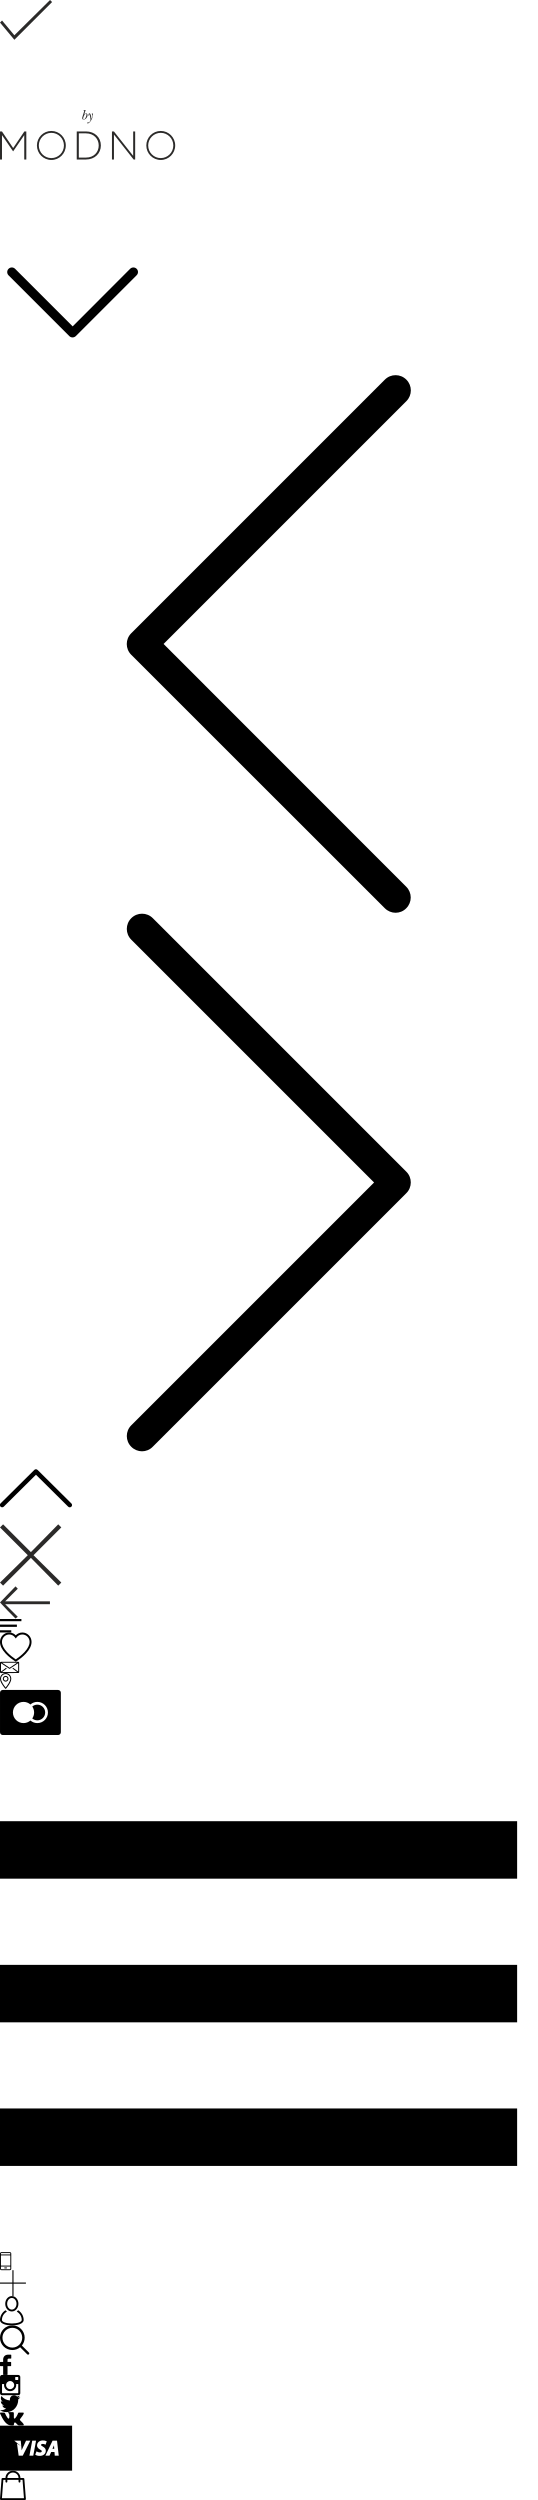
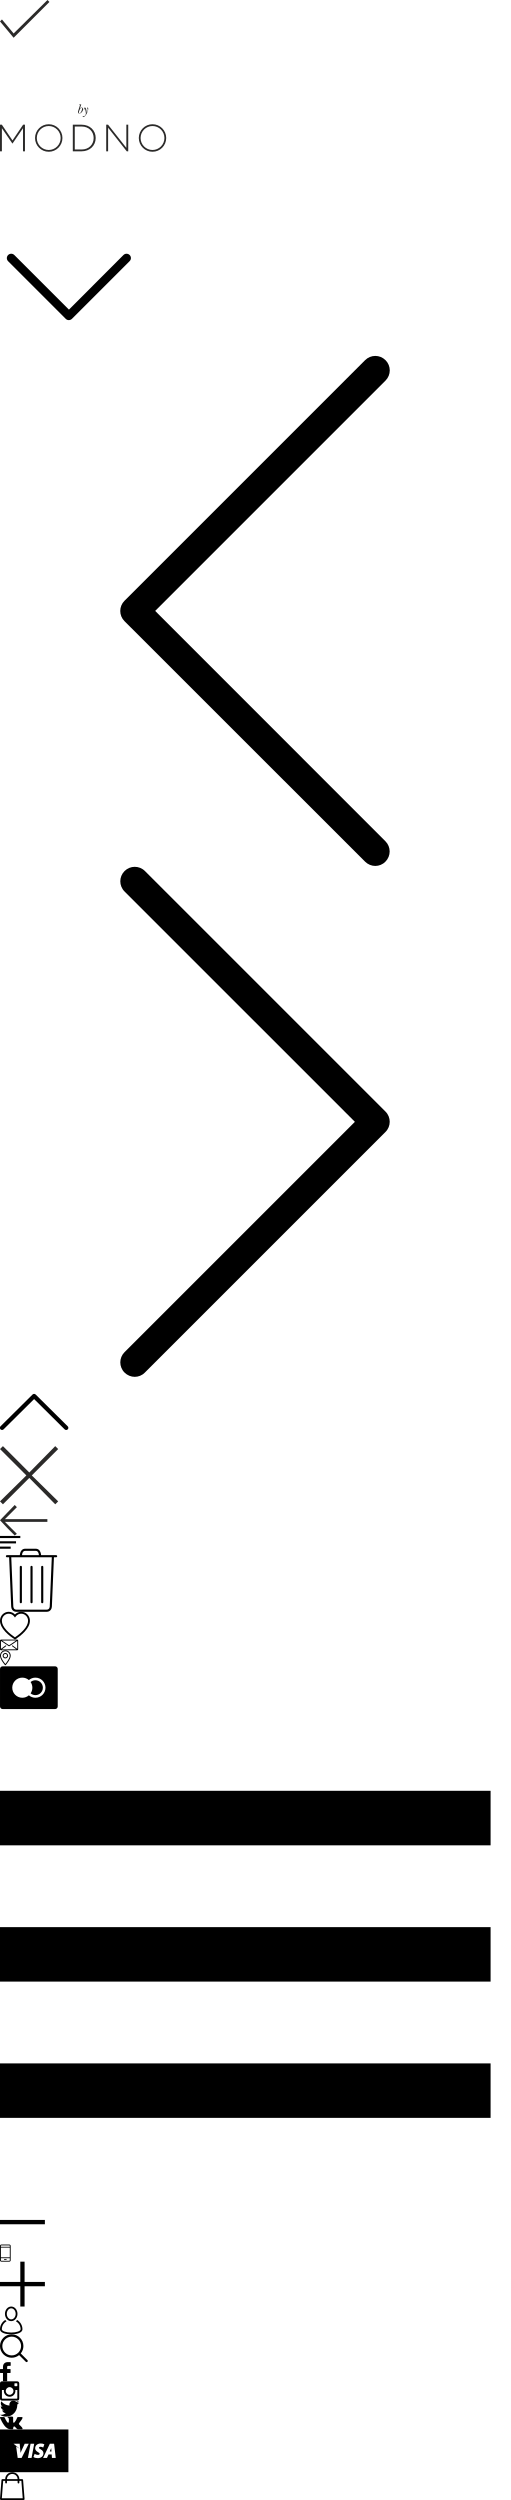
- <svg xmlns="http://www.w3.org/2000/svg" xmlns:xlink="http://www.w3.org/1999/xlink" width="477.175" height="2219" viewBox="0 0 477.175 2219">
+ <svg xmlns="http://www.w3.org/2000/svg" xmlns:xlink="http://www.w3.org/1999/xlink" width="477.175" height="2339" viewBox="0 0 477.175 2339">
  <svg width="46.243" height="35.324" viewBox="0 0 127 97" id="Check" y="0">
    <path class="fil0" d="M127 5L35 97 0 55l5-5 30 36 87-86z" />
  </svg>
  <svg width="155.5" height="167.638" viewBox="0 0 14772 4213" shape-rendering="geometricPrecision" text-rendering="geometricPrecision" image-rendering="optimizeQuality" fill-rule="evenodd" clip-rule="evenodd" id="Logo--color" y="36">
    <defs>
      <style>.fil0{fill:#2b2a29;fill-rule:nonzero}</style>
    </defs>
    <g id="Layer_x0020_1">
      <path class="fil0" d="M7238 313c-111 0-230 304-230 410 0 34 15 67 53 67 129 0 234-278 234-399 0-63-37-78-57-78zM7036 12c106-6 126-6 187-12-44 120-46 129-69 206l-60 193c17-29 74-117 160-117 61 0 126 45 126 156 0 200-192 377-331 377-88 0-118-79-118-140 0-44 21-96 32-135l131-425c6-19 9-29 9-39 0-26-24-35-51-36l-23-1 7-27zm416 494l-1-30c-7-165 63-194 93-194 46 0 70 46 83 74 59 128 79 296 82 410 39-72 91-201 91-293 0-31-6-57-21-82-17-28-37-45-37-70 0-24 18-39 39-39 53 0 60 61 60 122 0 260-261 727-441 727-37 0-54-19-54-40 0-12 5-39 52-42h19c4 0 8 1 13 1h15c69-3 106-43 133-80 30-41 56-89 56-170 0-39-19-167-28-216-12-61-56-230-92-230-11 0-38 21-34 127l1 25h-29z" id="_629764352" />
      <path class="fil0" d="M0 1807h165l945 1399 945-1399h164v2366h-175V2118l-931 1362h-13L168 2118v2055H0zm7254 2204c656 0 1070-450 1070-1021 0-561-414-1021-1070-1021h-608v2042h608zm-783-2204h783c740 0 1251 510 1251 1183 0 666-511 1183-1251 1183h-783V1807zm2969 0h165l1624 2058V1807h168v2366h-131L9608 2070v2103h-168zm4114 2248c-585 0-1059-477-1059-1065s474-1065 1059-1065 1060 477 1060 1065-475 1065-1060 1065zm0-2289c-672 0-1217 548-1217 1224s545 1223 1217 1223c673 0 1218-547 1218-1223s-545-1224-1218-1224zM4332 4055c-585 0-1060-477-1060-1065s475-1065 1060-1065c584 0 1059 477 1059 1065s-475 1065-1059 1065zm0-2289c-673 0-1218 548-1218 1224s545 1223 1218 1223c672 0 1217-547 1217-1223s-545-1224-1217-1224z" />
    </g>
  </svg>
  <svg viewBox="0 0 129 129" width="129" height="129" id="arrow-down" y="204">
    <path d="M121.3 34.6c-1.6-1.6-4.2-1.6-5.8 0l-51 51.1-51.1-51.1c-1.6-1.6-4.2-1.6-5.8 0-1.6 1.6-1.6 4.2 0 5.8l53.9 53.9c.8.8 1.8 1.2 2.9 1.2 1 0 2.1-.4 2.9-1.2l53.9-53.9c1.7-1.6 1.7-4.2.1-5.8z" />
  </svg>
  <svg viewBox="0 0 477.175 477.175" width="477.175" height="477.175" id="arrow-left" y="333">
    <path d="M145.188 238.575l215.5-215.5c5.3-5.3 5.3-13.8 0-19.1s-13.8-5.3-19.1 0l-225.1 225.1c-5.3 5.3-5.3 13.8 0 19.1l225.1 225c2.6 2.6 6.1 4 9.5 4s6.9-1.3 9.5-4c5.3-5.3 5.3-13.8 0-19.1l-215.4-215.5z" />
  </svg>
  <svg viewBox="0 0 477.175 477.175" width="477.175" height="477.175" id="arrow-right" y="811">
    <path d="M360.731 229.075l-225.1-225.1c-5.3-5.3-13.8-5.3-19.1 0s-5.3 13.8 0 19.1l215.5 215.5-215.5 215.5c-5.3 5.3-5.3 13.8 0 19.1 2.6 2.6 6.1 4 9.5 4 3.4 0 6.9-1.3 9.5-4l225.1-225.1c5.3-5.2 5.3-13.8.1-19z" />
  </svg>
  <svg width="64" height="64" viewBox="0 0 64 64" id="arrow-up" y="1289">
    <path d="M3.352 48.296l28.56-28.328 28.58 28.347c.397.394.917.59 1.436.59.52 0 1.04-.196 1.436-.59a2.003 2.003 0 0 0 0-2.849l-29.98-29.735c-.2-.2-.494-.375-.757-.475a2.052 2.052 0 0 0-2.166.456L.479 45.447a2.003 2.003 0 0 0 0 2.849 2.045 2.045 0 0 0 2.873 0z" />
  </svg>
  <svg width="54.422" height="54.422" viewBox="0 0 139 139" id="close" y="1353">
    <path class="fil0" d="M7 0l63 63 62-63 7 7-63 63 63 62-7 7-62-63-63 63-7-7 63-62L0 7z" />
  </svg>
  <svg width="44.323" height="28.681" viewBox="0 0 87 56" id="dirrect" y="1408">
    <path class="fil0" d="M87 31H9l22 22-4 3C18 47 9 38 0 28 9 19 18 9 27 0l4 4L9 26h78v5z" />
  </svg>
  <svg width="19" height="12" viewBox="0 0 19 12" id="filter" y="1437">
    <defs>
      <path id="a" d="M95 261v-2h19v2zm0 5v-2h15v2zm0 5v-2h10v2z" />
    </defs>
    <use xlink:href="#a" transform="translate(-95 -259)" />
  </svg>
-   <svg preserveAspectRatio="xMidYMid" width="28" height="26" viewBox="0 0 28 26" id="like" y="1449">
+   <svg viewBox="0 0 59 59" width="59" height="59" id="garbage" y="1449">
+     <path d="M29.5 51a1 1 0 0 0 1-1V17a1 1 0 1 0-2 0v33a1 1 0 0 0 1 1zm-10 0a1 1 0 0 0 1-1V17a1 1 0 1 0-2 0v33a1 1 0 0 0 1 1zm20 0a1 1 0 0 0 1-1V17a1 1 0 1 0-2 0v33a1 1 0 0 0 1 1z" />
+     <path d="M52.5 6H38.456c-.11-1.25-.495-3.358-1.813-4.711C35.809.434 34.751 0 33.499 0H23.5c-1.252 0-2.31.434-3.144 1.289C19.038 2.642 18.653 4.75 18.543 6H6.5a1 1 0 1 0 0 2h2.041l1.915 46.021C10.493 55.743 11.565 59 15.364 59h28.272c3.799 0 4.871-3.257 4.907-4.958L50.459 8H52.5a1 1 0 1 0 0-2zM21.792 2.681C22.24 2.223 22.799 2 23.5 2h9.999c.701 0 1.26.223 1.708.681.805.823 1.128 2.271 1.24 3.319H20.553c.112-1.048.435-2.496 1.239-3.319zm24.752 51.298C46.538 54.288 46.4 57 43.636 57H15.364c-2.734 0-2.898-2.717-2.909-3.042L10.542 8h37.915l-1.913 45.979z" />
+   </svg>
+   <svg preserveAspectRatio="xMidYMid" width="28" height="26" viewBox="0 0 28 26" id="like" y="1508">
    <path d="M19.837 0a7.913 7.913 0 0 0-3.708.911A8.213 8.213 0 0 0 14 2.517 8.213 8.213 0 0 0 11.871.911 7.913 7.913 0 0 0 8.163 0C3.662 0 0 3.748 0 8.356c0 3.264 1.684 6.73 5.004 10.303 2.772 2.983 6.167 5.469 8.526 7.03L14 26l.47-.311c2.359-1.561 5.753-4.047 8.526-7.03C26.316 15.086 28 11.62 28 8.356 28 3.748 24.338 0 19.837 0zm1.904 17.436c-2.478 2.666-5.496 4.933-7.741 6.449-2.245-1.516-5.264-3.783-7.741-6.449-3.004-3.231-4.527-6.286-4.527-9.08 0-3.63 2.885-6.583 6.431-6.583 2.041 0 3.916.96 5.145 2.634L14 5.35l.692-.943c1.228-1.674 3.104-2.634 5.145-2.634 3.546 0 6.431 2.953 6.431 6.583 0 2.794-1.523 5.849-4.527 9.08z" class="cls-1" />
  </svg>
-   <svg preserveAspectRatio="xMidYMid" width="17" height="10" viewBox="0 0 17 10" id="mail" y="1475">
+   <svg preserveAspectRatio="xMidYMid" width="17" height="10" viewBox="0 0 17 10" id="mail" y="1534">
    <path d="M16.988.842C16.987.377 16.596 0 16.117 0h-.001L.87.02a.878.878 0 0 0-.616.248A.825.825 0 0 0 0 .864l.012 8.294c0 .225.091.437.256.596A.878.878 0 0 0 .883 10h.001l15.246-.02c.48-.001.87-.38.869-.845L16.988.842zM15.16.844L8.5 5.326 1.828.862 15.16.844zm-3.843 5.328l3.95 2.966-13.545.018 3.974-2.984a.412.412 0 0 0 .077-.591.445.445 0 0 0-.611-.075L.882 8.719.871 1.247l7.383 4.939a.449.449 0 0 0 .496-.001l7.368-4.958.011 7.491-4.279-3.212a.444.444 0 0 0-.61.075.412.412 0 0 0 .077.591z" class="cls-1" />
  </svg>
-   <svg preserveAspectRatio="xMidYMid" width="10" height="14.031" viewBox="0 0 10 14.031" id="map" y="1485">
+   <svg preserveAspectRatio="xMidYMid" width="10" height="14.031" viewBox="0 0 10 14.031" id="map" y="1544">
    <path d="M5.341 13.852a.446.446 0 0 1-.67 0c-.19-.215-4.665-5.31-4.665-8.78C.006 2.275 2.249 0 5.006 0s5 2.275 5 5.072c0 3.47-4.474 8.565-4.665 8.78zM5.006.913c-2.26 0-4.1 1.866-4.1 4.159 0 2.381 2.594 5.961 4.1 7.776 1.506-1.815 4.1-5.395 4.1-7.776 0-2.293-1.839-4.159-4.1-4.159zM2.49 5.072c0-1.407 1.129-2.552 2.516-2.552s2.516 1.145 2.516 2.552c0 1.406-1.129 2.551-2.516 2.551S2.49 6.478 2.49 5.072zm4.131 0c0-.904-.724-1.639-1.615-1.639s-1.615.735-1.615 1.639c0 .903.724 1.638 1.615 1.638s1.615-.735 1.615-1.638z" class="cls-1" />
  </svg>
-   <svg preserveAspectRatio="xMidYMid" width="54" height="40" viewBox="0 0 54 40" id="mastercard" y="1500">
+   <svg preserveAspectRatio="xMidYMid" width="54" height="40" viewBox="0 0 54 40" id="mastercard" y="1559">
    <path d="M51.553 40.007H2.462a2.455 2.455 0 0 1-2.455-2.456V2.463A2.456 2.456 0 0 1 2.462.007h49.091c1.355 0 2.454 1.1 2.454 2.456v35.088a2.455 2.455 0 0 1-2.454 2.456zM33.144 10.592a9.366 9.366 0 0 0-6.137 2.287 9.362 9.362 0 0 0-6.136-2.287c-5.188 0-9.409 4.224-9.409 9.415 0 5.192 4.221 9.416 9.409 9.416a9.362 9.362 0 0 0 6.136-2.287 9.366 9.366 0 0 0 6.137 2.287c5.188 0 9.409-4.224 9.409-9.416 0-5.191-4.221-9.415-9.409-9.415zm0 16.375a6.921 6.921 0 0 1-4.501-1.66 9.367 9.367 0 0 0 1.637-5.3 9.366 9.366 0 0 0-1.637-5.299 6.921 6.921 0 0 1 4.501-1.66c3.835 0 6.954 3.122 6.954 6.959 0 3.838-3.119 6.96-6.954 6.96z" class="cls-1" />
  </svg>
-   <svg width="459" height="459" viewBox="0 0 459 459" id="menu" y="1540">
+   <svg width="459" height="459" viewBox="0 0 459 459" id="menu" y="1599">
    <path d="M0 382.5h459v-51H0v51zM0 255h459v-51H0v51zM0 76.5v51h459v-51H0z" />
  </svg>
-   <svg preserveAspectRatio="xMidYMid" width="10" height="16" viewBox="0 0 10 16" id="phone" y="1999">
+   <svg viewBox="0 0 42 42" width="42" height="42" id="minus" y="2058">
+     <path d="M0 19h42v4H0z" />
+   </svg>
+   <svg preserveAspectRatio="xMidYMid" width="10" height="16" viewBox="0 0 10 16" id="phone" y="2100">
    <path d="M8.706 16H1.284c-.713 0-1.289-.559-1.289-1.242V1.242C-.005.555.575 0 1.284 0h7.422c.712 0 1.289.559 1.289 1.242v13.513c0 .686-.58 1.242-1.289 1.245zm-7.88-1.245a.45.45 0 0 0 .458.441h7.418a.45.45 0 0 0 .458-.441V12.77H.826v1.985zm0-2.782H9.16V2.88H.826v9.093zM9.164 1.242a.45.45 0 0 0-.458-.441H1.284a.45.45 0 0 0-.458.441v.837h8.338v-.837zM5.836 14.421H4.15a.41.41 0 0 1-.417-.402.41.41 0 0 1 .417-.402h1.686a.41.41 0 0 1 .417.402.41.41 0 0 1-.417.402z" class="cls-1" />
  </svg>
-   <svg preserveAspectRatio="xMidYMid" width="23" height="23" viewBox="0 0 23 23" id="plus" y="2015">
-     <path d="M23 12H12v11h-1V12H0v-1h11V0h1v11h11v1z" class="cls-1" />
+   <svg viewBox="0 0 42 42" width="42" height="42" id="plus" y="2116">
+     <path d="M42 19H23V0h-4v19H0v4h19v19h4V23h19z" />
  </svg>
-   <svg preserveAspectRatio="xMidYMid" width="21" height="26" viewBox="0 0 21 26" id="profile" y="2038">
+   <svg preserveAspectRatio="xMidYMid" width="21" height="26" viewBox="0 0 21 26" id="profile" y="2158">
    <path d="M17.427 24.971C15.586 25.635 13.126 26 10.5 26c-2.626 0-5.086-.365-6.928-1.029C.62 23.907 0 22.364 0 21.256c0-3.656 1.962-6.871 4.91-8.692.359.442.763.851 1.226 1.22-2.646 1.486-4.433 4.279-4.433 7.472 0 1.726 3.864 3.078 8.797 3.078 4.933 0 8.797-1.352 8.797-3.078 0-3.193-1.787-5.986-4.434-7.472a7.956 7.956 0 0 0 1.227-1.22C19.038 14.385 21 17.6 21 21.256c0 1.108-.62 2.651-3.573 3.715zM10.5 13.661c-3.308 0-5.857-3.128-5.857-6.83C4.643 3.13 7.191 0 10.5 0c3.308 0 5.857 3.128 5.857 6.831 0 3.7-2.548 6.83-5.857 6.83zm0-11.995c-2.291 0-4.155 2.317-4.155 5.165 0 2.847 1.864 5.164 4.155 5.164 2.291 0 4.154-2.317 4.154-5.164 0-2.848-1.863-5.165-4.154-5.165z" class="cls-1" />
  </svg>
-   <svg preserveAspectRatio="xMidYMid" width="26" height="26" viewBox="0 0 26 26" id="search" y="2064">
+   <svg preserveAspectRatio="xMidYMid" width="26" height="26" viewBox="0 0 26 26" id="search" y="2184">
    <path d="M25.664 24.137l-6.246-6.246A10.915 10.915 0 0 0 21.9 10.95C21.9 4.905 16.995 0 10.95 0 4.9 0 0 4.905 0 10.95 0 16.995 4.9 21.9 10.95 21.9c2.635 0 5.048-.928 6.936-2.477l6.246 6.241a1.08 1.08 0 0 0 1.532 0 1.074 1.074 0 0 0 0-1.527zM10.95 19.72c-4.842 0-8.776-3.934-8.776-8.77 0-4.836 3.934-8.776 8.776-8.776 4.836 0 8.776 3.94 8.776 8.776s-3.94 8.77-8.776 8.77z" class="cls-1" />
  </svg>
-   <svg preserveAspectRatio="xMidYMid" width="10" height="18" viewBox="0 0 10 18" id="soc-facebook" y="2090">
+   <svg preserveAspectRatio="xMidYMid" width="10" height="18" viewBox="0 0 10 18" id="soc-facebook" y="2210">
    <path d="M9.623.003L7.225-.001c-2.695 0-4.436 1.739-4.436 4.43v2.043H.377A.372.372 0 0 0 0 6.839v2.96c0 .202.169.367.377.367h2.412v7.467c0 .203.168.367.377.367h3.146a.372.372 0 0 0 .377-.367v-7.467h2.82a.373.373 0 0 0 .377-.367l.001-2.96a.363.363 0 0 0-.11-.259.383.383 0 0 0-.267-.108H6.689V4.74c0-.832.204-1.254 1.318-1.254l1.616-.001A.372.372 0 0 0 10 3.118V.37a.373.373 0 0 0-.377-.367z" class="cls-1" />
  </svg>
-   <svg preserveAspectRatio="xMidYMid" width="18" height="18" viewBox="0 0 18 18" id="soc-instagram" y="2108">
+   <svg preserveAspectRatio="xMidYMid" width="18" height="18" viewBox="0 0 18 18" id="soc-instagram" y="2228">
    <path d="M16.2 0H1.8C.81 0 0 .81 0 1.8v14.4c0 .99.81 1.8 1.8 1.8h14.4c.99 0 1.8-.81 1.8-1.8V1.8c0-.99-.81-1.8-1.8-1.8zM9 5.4c1.98 0 3.6 1.62 3.6 3.6s-1.62 3.6-3.6 3.6A3.61 3.61 0 0 1 5.4 9c0-1.98 1.62-3.6 3.6-3.6zM2.25 16.2c-.27 0-.45-.18-.45-.45V8.1h1.89c-.09.27-.09.63-.09.9 0 2.97 2.43 5.4 5.4 5.4s5.4-2.43 5.4-5.4c0-.27 0-.63-.09-.9h1.89v7.65c0 .27-.18.45-.45.45H2.25zM16.2 4.05c0 .27-.18.45-.45.45h-1.8c-.27 0-.45-.18-.45-.45v-1.8c0-.27.18-.45.45-.45h1.8c.27 0 .45.18.45.45v1.8z" class="cls-1" />
  </svg>
-   <svg preserveAspectRatio="xMidYMid" width="18" height="15" viewBox="0 0 18 15" id="soc-twitter" y="2126">
+   <svg preserveAspectRatio="xMidYMid" width="18" height="15" viewBox="0 0 18 15" id="soc-twitter" y="2246">
    <path d="M17.503.271a7.298 7.298 0 0 1-2.346.919 3.639 3.639 0 0 0-2.695-1.196c-2.04 0-3.693 1.696-3.693 3.787 0 .296.033.586.096.862-3.069-.157-5.79-1.666-7.611-3.957a3.836 3.836 0 0 0-.5 1.904c0 1.314.653 2.474 1.643 3.152a3.622 3.622 0 0 1-1.673-.476v.048c0 1.835 1.273 3.365 2.962 3.714a3.628 3.628 0 0 1-1.668.064c.47 1.505 1.833 2.6 3.448 2.631A7.289 7.289 0 0 1 0 13.292a10.264 10.264 0 0 0 5.66 1.702c6.793 0 10.507-5.772 10.507-10.777l-.013-.491A7.532 7.532 0 0 0 18 1.768a7.222 7.222 0 0 1-2.12.597A3.791 3.791 0 0 0 17.503.271z" class="cls-1" />
  </svg>
-   <svg preserveAspectRatio="xMidYMid" width="21.15" height="11.94" viewBox="0 0 21.15 11.94" id="soc-vk" y="2141">
+   <svg preserveAspectRatio="xMidYMid" width="21.15" height="11.94" viewBox="0 0 21.15 11.94" id="soc-vk" y="2261">
    <path d="M20.251 9.671c-.63-.754-1.371-1.397-2.072-2.079-.632-.616-.672-.973-.164-1.683.555-.775 1.152-1.521 1.712-2.293.522-.721 1.057-1.44 1.332-2.304.174-.549.02-.792-.545-.888a1.73 1.73 0 0 0-.297-.018l-3.35-.004c-.413-.006-.641.174-.787.539-.197.493-.4.986-.635 1.462-.533 1.079-1.127 2.122-1.962 3.005-.183.195-.386.441-.694.34-.384-.14-.497-.772-.491-.986L12.294.904C12.22.353 12.097.107 11.549 0L8.068.001c-.464 0-.697.179-.945.469-.143.167-.186.276.108.331.577.11.903.483.989 1.061.139.923.129 1.85.049 2.777-.023.27-.07.54-.178.793-.168.397-.44.478-.796.234-.324-.222-.551-.534-.773-.847-.835-1.177-1.501-2.446-2.044-3.779-.157-.385-.427-.619-.836-.625A84.23 84.23 0 0 0 .626.416C.021.427-.16.72.087 1.267 1.182 3.697 2.4 6.059 3.991 8.21c.817 1.105 1.754 2.08 2.966 2.77 1.373.784 2.851 1.019 4.407.946.729-.034.948-.223.982-.948.023-.495.079-.988.324-1.433.241-.438.605-.521 1.026-.249.21.136.387.309.554.492.41.448.806.909 1.232 1.342.534.542 1.166.862 1.962.797h3.08c.496-.032.753-.639.468-1.191-.2-.387-.462-.732-.741-1.065z" class="cls-1" />
  </svg>
-   <svg preserveAspectRatio="xMidYMid" width="64" height="40" viewBox="0 0 64 40" id="visa" y="2153">
+   <svg preserveAspectRatio="xMidYMid" width="64" height="40" viewBox="0 0 64 40" id="visa" y="2273">
    <path d="M-.007 39.99V.007h64.012V39.99H-.007zm23.125-26.66l-2.864 6.185a63.895 63.895 0 0 0-1.055 2.402 97.14 97.14 0 0 0-.189-2.252l-.585-6.335h-5.782l6.015 4.857-3.574-2.291 1.473 10.771h3.62l6.744-13.337h-3.803zm5.478 0l-2.483 13.337h3.406l2.48-13.337h-3.403zm12.608.479c-.812-.457-1.822-.682-3.084-.682-3.084 0-5.24 1.839-5.24 4.469 0 1.909 1.474 2.968 2.765 3.68 1.217.641 1.455 1.008 1.455 1.426 0 .799-.851 1.086-1.575 1.086a5.322 5.322 0 0 1-2.707-.747l-.386-.235-1.149 2.894.233.182c.797.61 2.2.974 3.754.974 3.221 0 5.383-1.855 5.383-4.616 0-1.511-.865-2.709-2.638-3.659-.996-.567-1.599-.949-1.599-1.431 0-.448.466-.934 1.561-.934a4.44 4.44 0 0 1 2.04.51l.388.217 1.086-2.973-.287-.161zm9.402-.479H46.65l-6.361 13.337h3.647l1.462-3.257h2.95l.254 3.257h3.535L50.606 13.33zm-3.117 5.098c.137-.3.277-.64.413-.997.026.318.049.614.065.871l.205 2.281h-1.655l.972-2.155z" class="cls-1" />
  </svg>
-   <svg preserveAspectRatio="xMidYMid" width="23" height="26" viewBox="0 0 23 26" id="сart" y="2193">
+   <svg preserveAspectRatio="xMidYMid" width="23" height="26" viewBox="0 0 23 26" id="сart" y="2313">
    <path d="M22.172 26H.819a.838.838 0 0 1-.607-.26.806.806 0 0 1-.219-.614L1.376 7.245a.822.822 0 0 1 .826-.753h2.659C4.868 2.912 7.837 0 11.487 0c3.65 0 6.619 2.912 6.625 6.492h2.66c.433 0 .793.328.826.752l1.37 17.72a.784.784 0 0 1 .032.222c0 .45-.371.814-.828.814zM11.487 1.626c-2.737 0-4.963 2.181-4.969 4.866h9.938c-.007-2.685-2.232-4.866-4.969-4.866zm8.517 6.492h-1.891v1.626a.821.821 0 0 1-.828.813.821.821 0 0 1-.828-.813V8.118H6.516v1.626a.821.821 0 0 1-.828.813.821.821 0 0 1-.828-.813V8.118H2.97L1.712 24.374h19.549L20.004 8.118z" class="cls-1" />
  </svg>
</svg>
